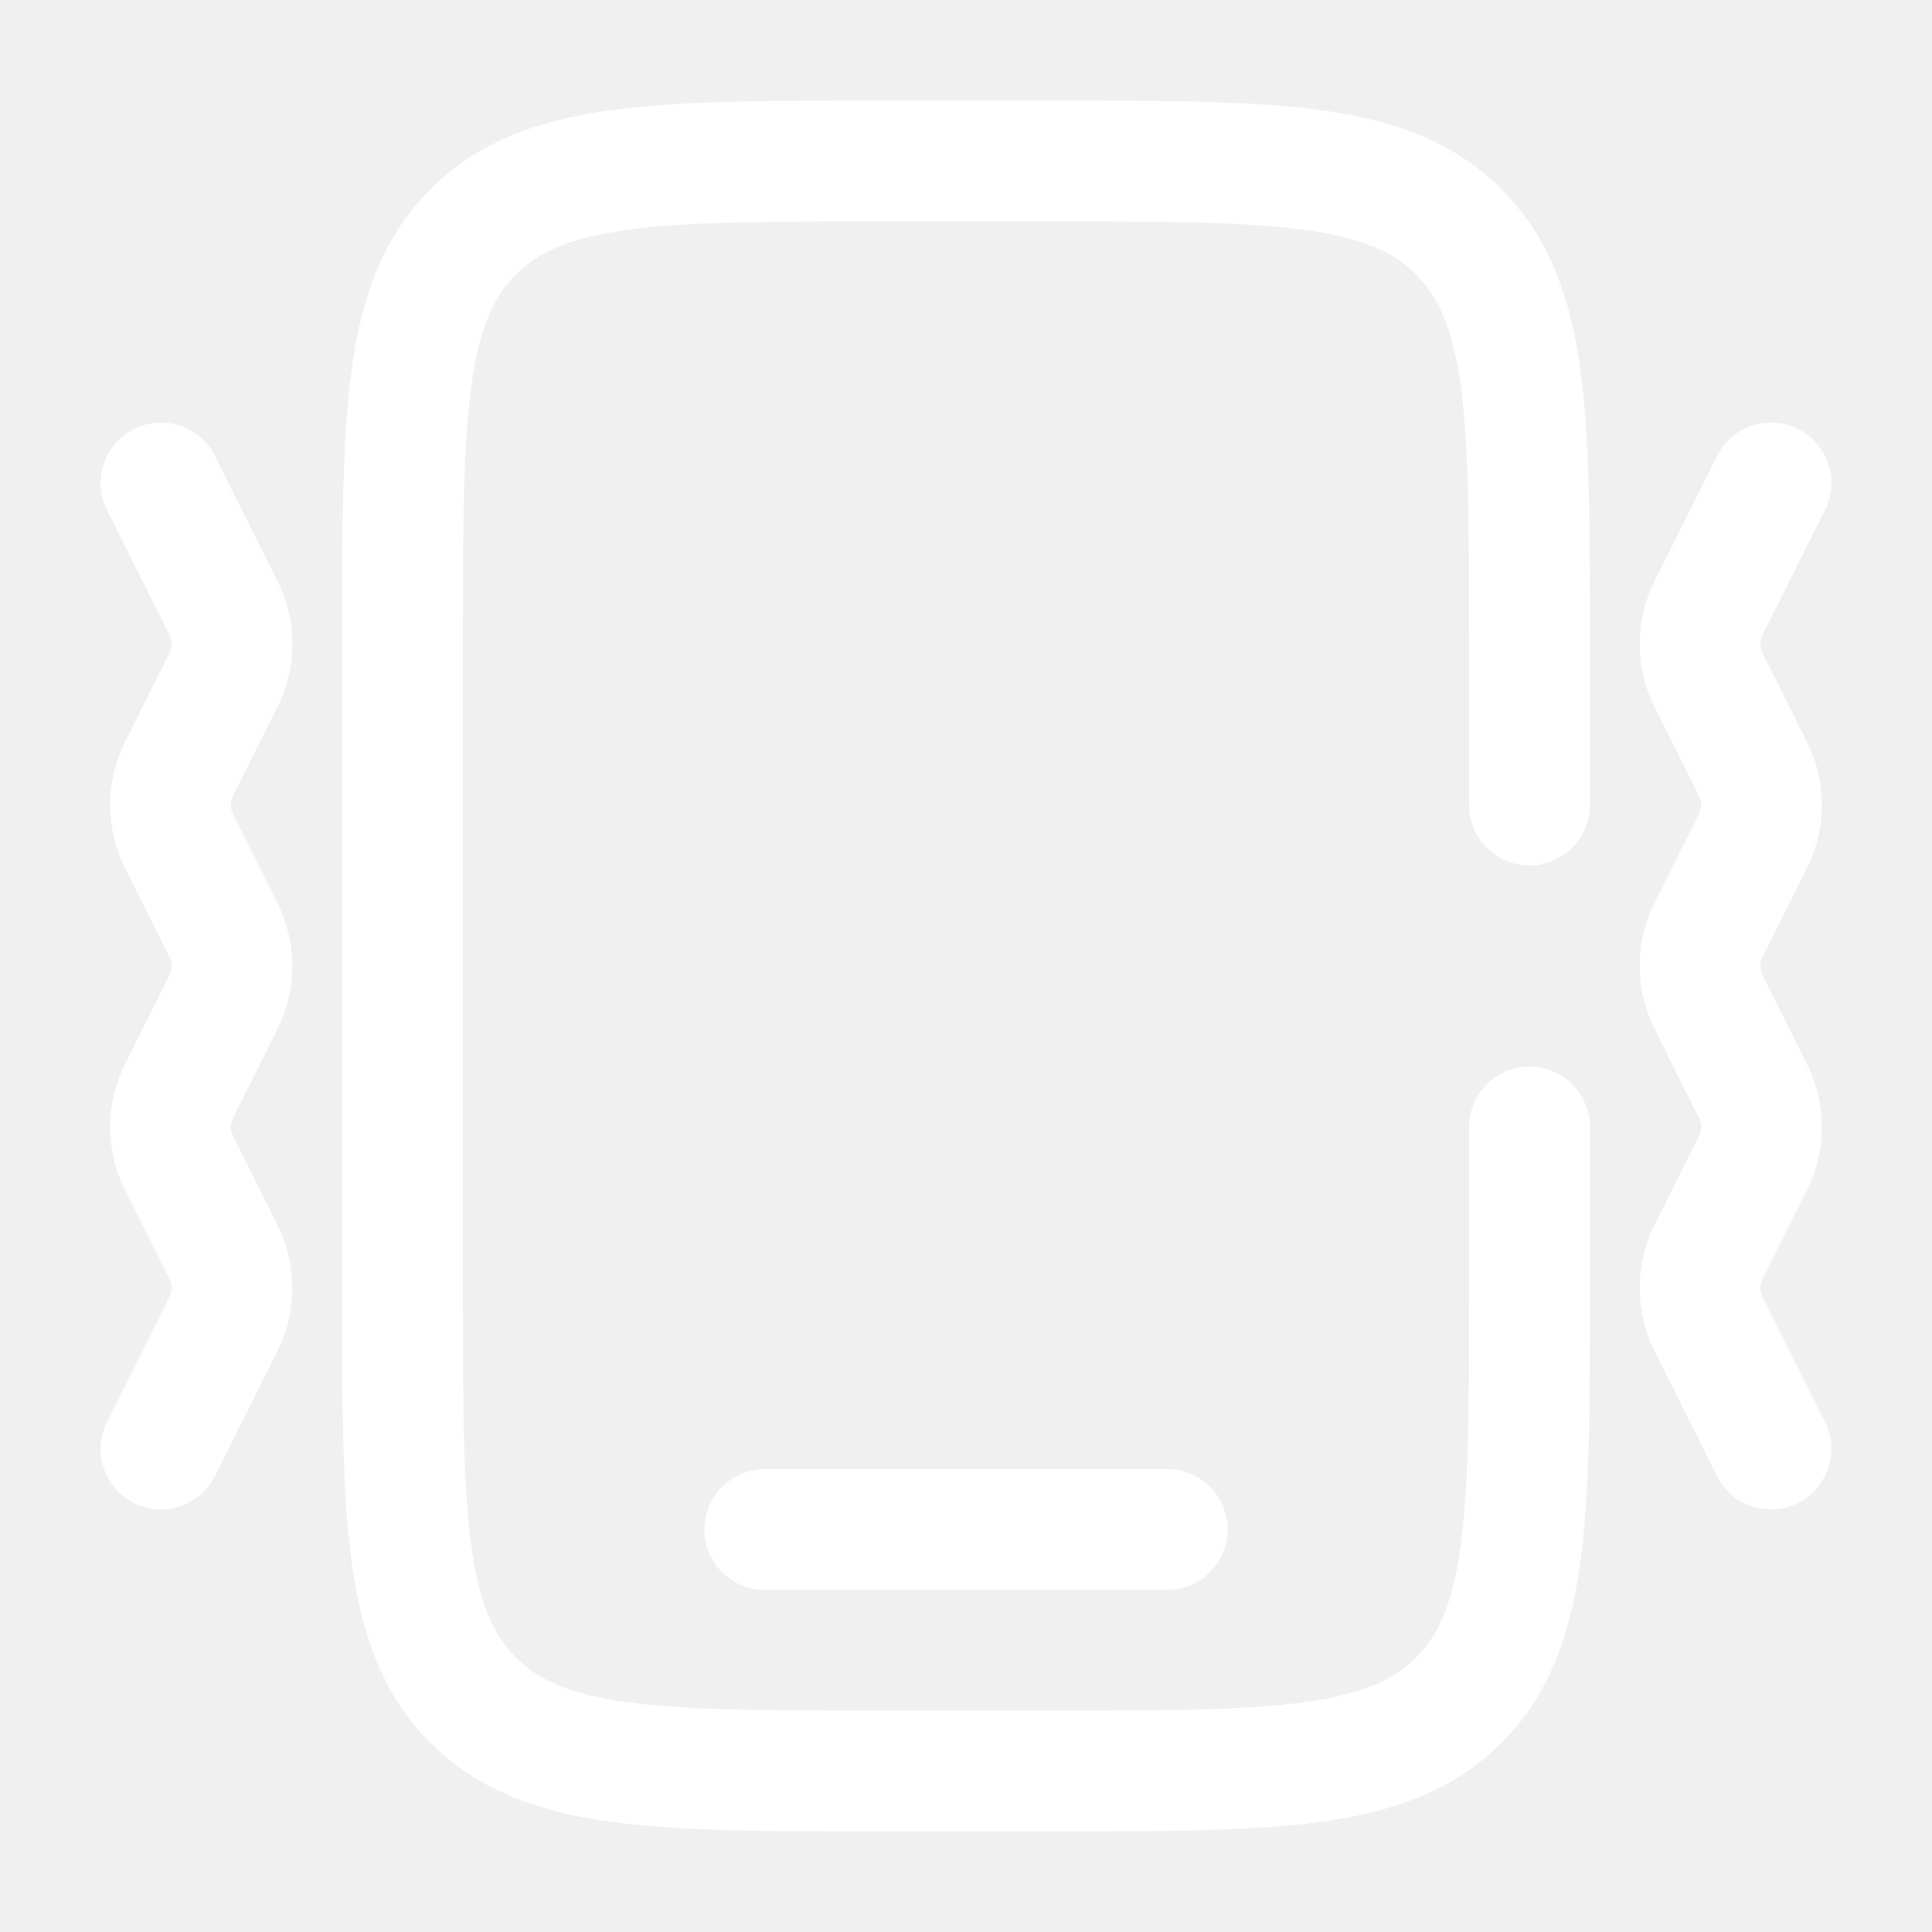
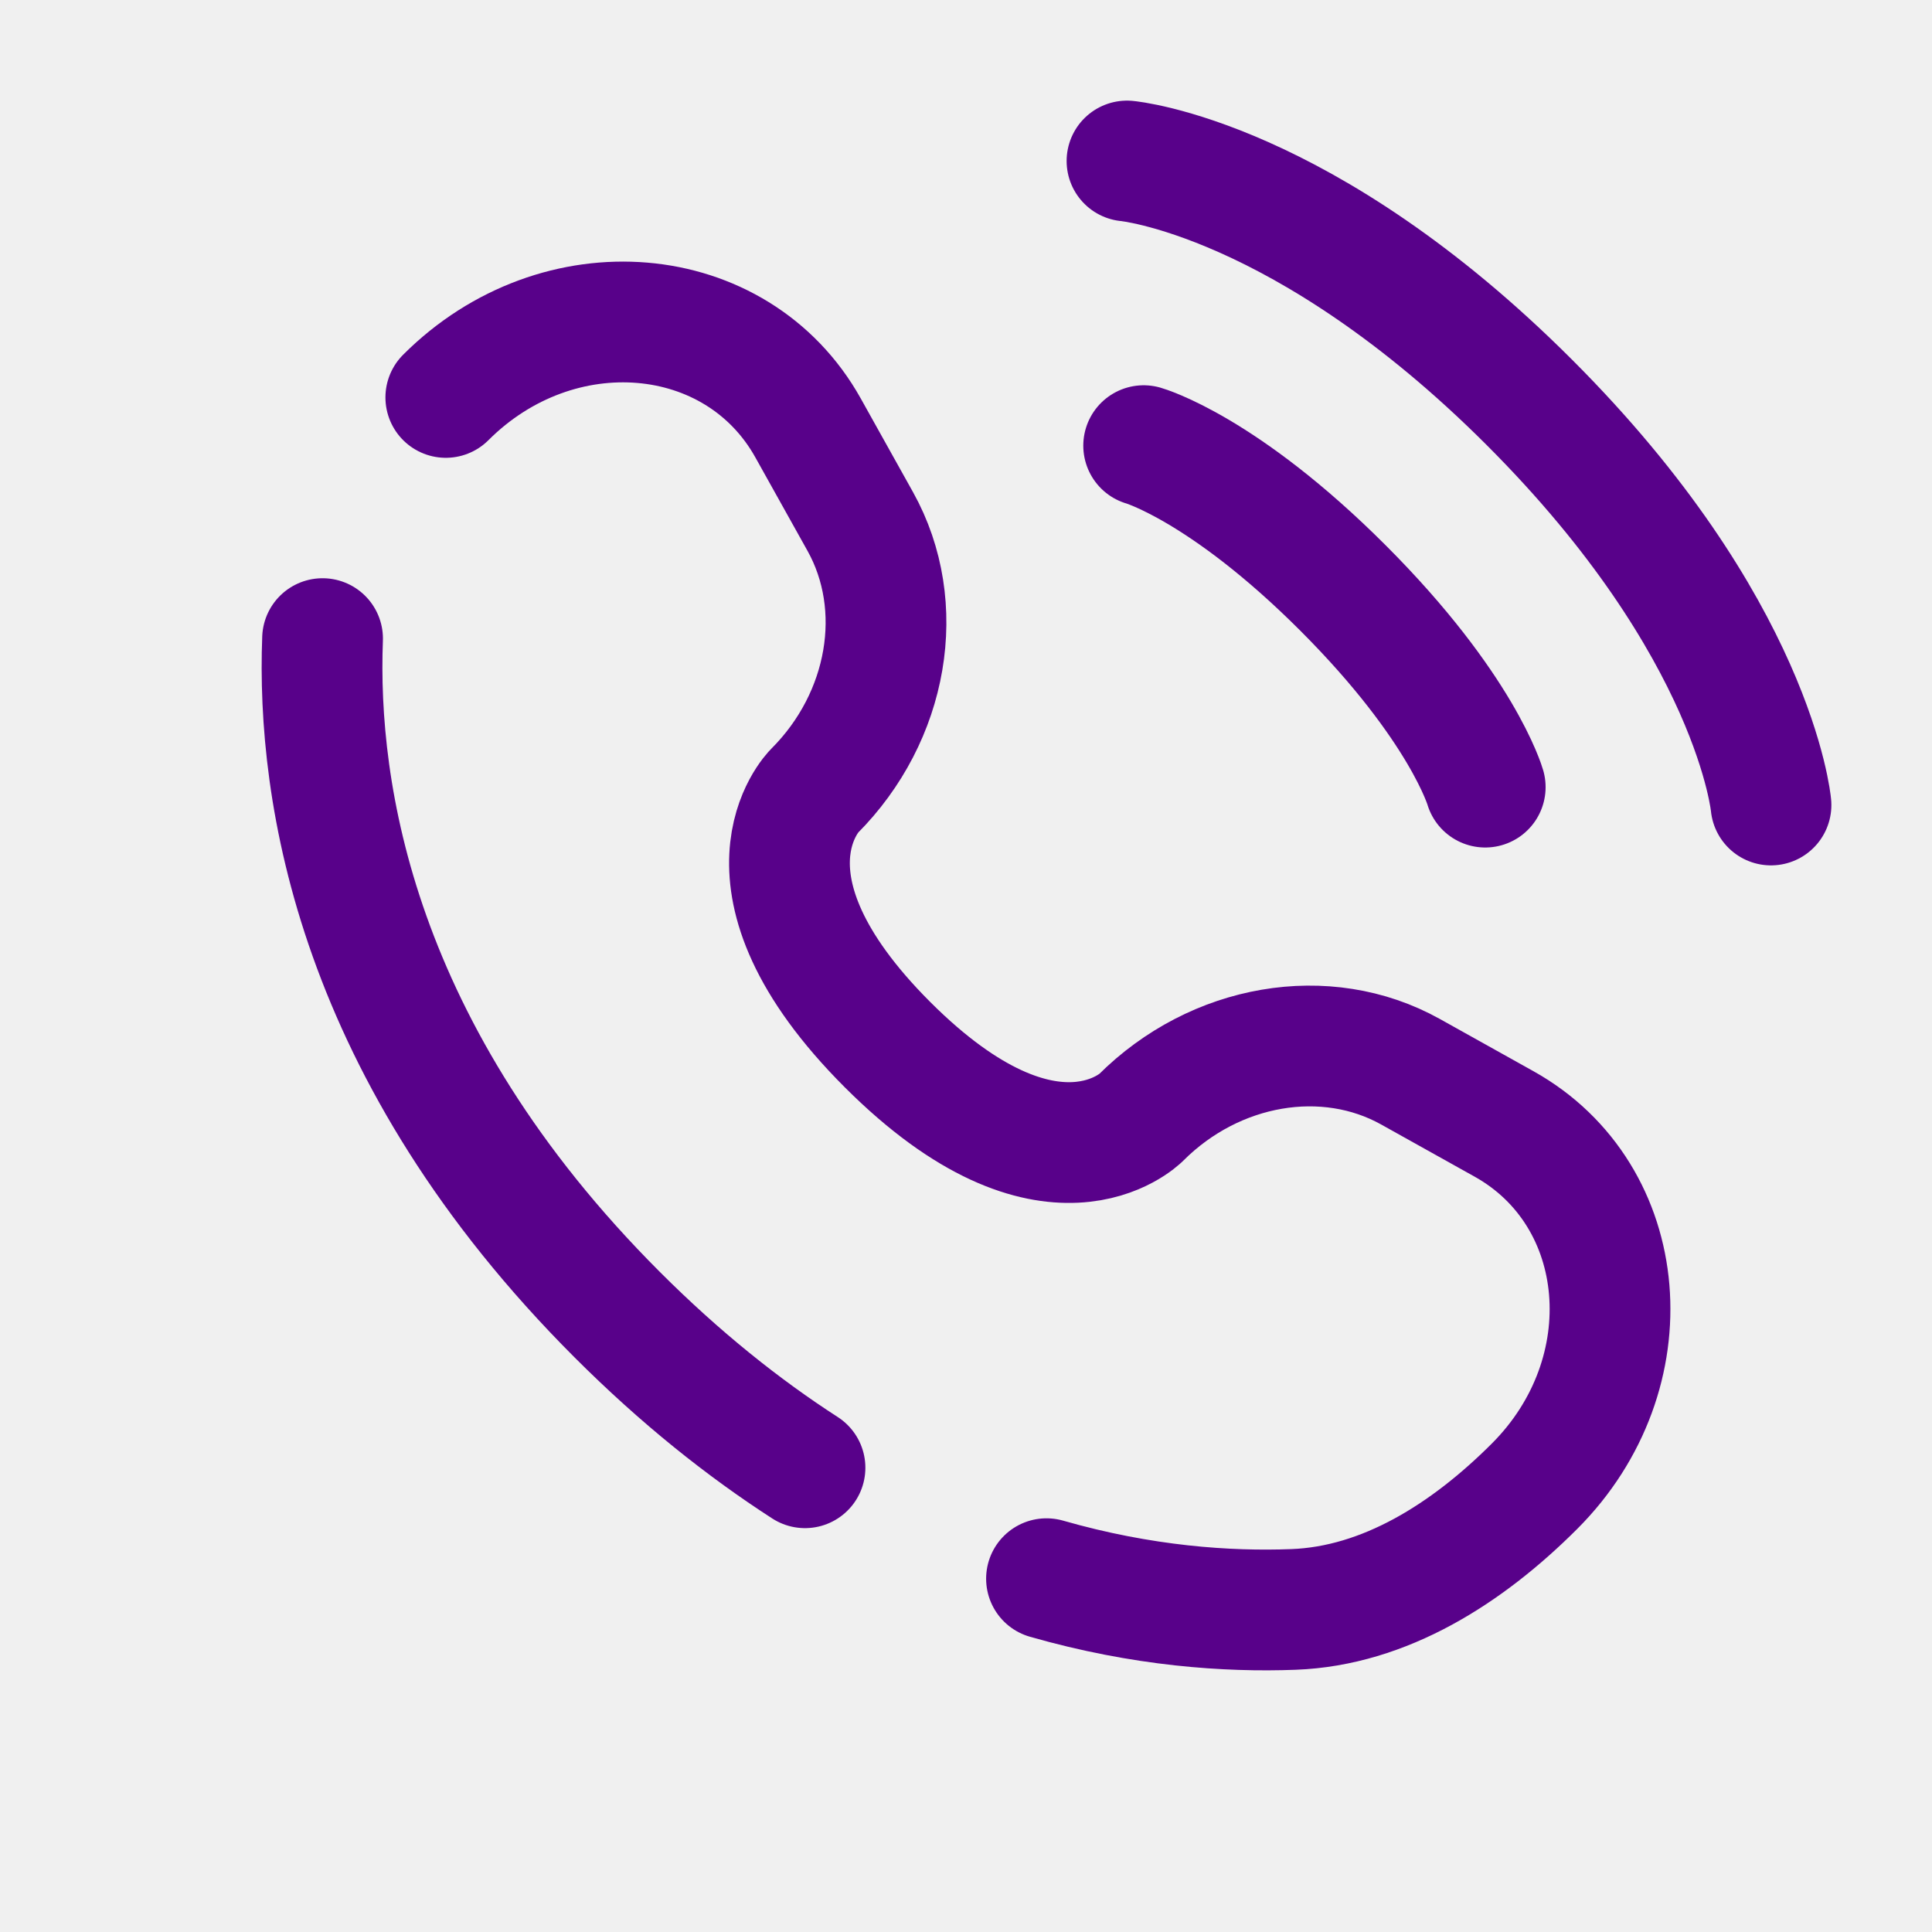
<svg xmlns="http://www.w3.org/2000/svg" width="800px" height="800px" viewBox="0 0 24 24" fill="none">
  <g id="SVGRepo_bgCarrier" stroke-width="0" />
  <g id="SVGRepo_tracerCarrier" stroke-linecap="round" stroke-linejoin="round" />
  <g id="SVGRepo_iconCarrier">
-     <path d="M19 10V8C19 5.172 19 3.757 18.121 2.879C17.243 2 15.828 2 13 2H11C8.172 2 6.757 2 5.879 2.879C5 3.757 5 5.172 5 8V16C5 18.828 5 20.243 5.879 21.121C6.757 22 8.172 22 11 22H13C15.828 22 17.243 22 18.121 21.121C19 20.243 19 18.828 19 16V14" stroke="#ffffff" stroke-width="1.5" stroke-linecap="round" />
-     <path d="M14.5 19H9.5" stroke="#ffffff" stroke-width="1.5" stroke-linecap="round" />
-     <path d="M22 6L21.224 7.553C21.083 7.834 21.083 8.166 21.224 8.447L21.776 9.553C21.917 9.834 21.917 10.166 21.776 10.447L21.224 11.553C21.083 11.834 21.083 12.166 21.224 12.447L21.776 13.553C21.917 13.834 21.917 14.166 21.776 14.447L21.224 15.553C21.083 15.834 21.083 16.166 21.224 16.447L22 18" stroke="#ffffff" stroke-width="1.5" stroke-linecap="round" stroke-linejoin="round" />
-     <path d="M2 6L2.776 7.553C2.917 7.834 2.917 8.166 2.776 8.447L2.224 9.553C2.083 9.834 2.083 10.166 2.224 10.447L2.776 11.553C2.917 11.834 2.917 12.166 2.776 12.447L2.224 13.553C2.083 13.834 2.083 14.166 2.224 14.447L2.776 15.553C2.917 15.834 2.917 16.166 2.776 16.447L2 18" stroke="#ffffff" stroke-width="1.5" stroke-linecap="round" stroke-linejoin="round" />
+     <path d="M14 2C14 2 16.2 2.2 19 5C21.8 7.8 22 10 22 10" stroke="#58018a" stroke-width="1.5" stroke-linecap="round" />
+     <path d="M14.207 5.536C14.207 5.536 15.197 5.818 16.682 7.303C18.167 8.788 18.45 9.778 18.45 9.778" stroke="#58018a" stroke-width="1.5" stroke-linecap="round" />
+     <path d="M4.007 7.933C3.934 9.841 4.417 13.082 7.668 16.332C8.452 17.116 9.236 17.74 10 18.233M5.538 4.937C6.931 3.544 9.153 3.731 10.038 5.316L10.687 6.479C11.272 7.529 11.037 8.905 10.115 9.828C10.115 9.828 10.115 9.828 10.115 9.828C10.115 9.828 8.996 10.947 11.024 12.976C13.053 15.004 14.171 13.886 14.172 13.885C14.172 13.885 14.172 13.885 14.172 13.885C15.095 12.963 16.471 12.728 17.521 13.313L18.684 13.962C20.269 14.847 20.456 17.069 19.063 18.462C18.226 19.299 17.2 19.951 16.067 19.993C15.253 20.024 14.196 19.954 13 19.611" stroke="#58018a" stroke-width="1.5" stroke-linecap="round" />
  </g>
</svg>
